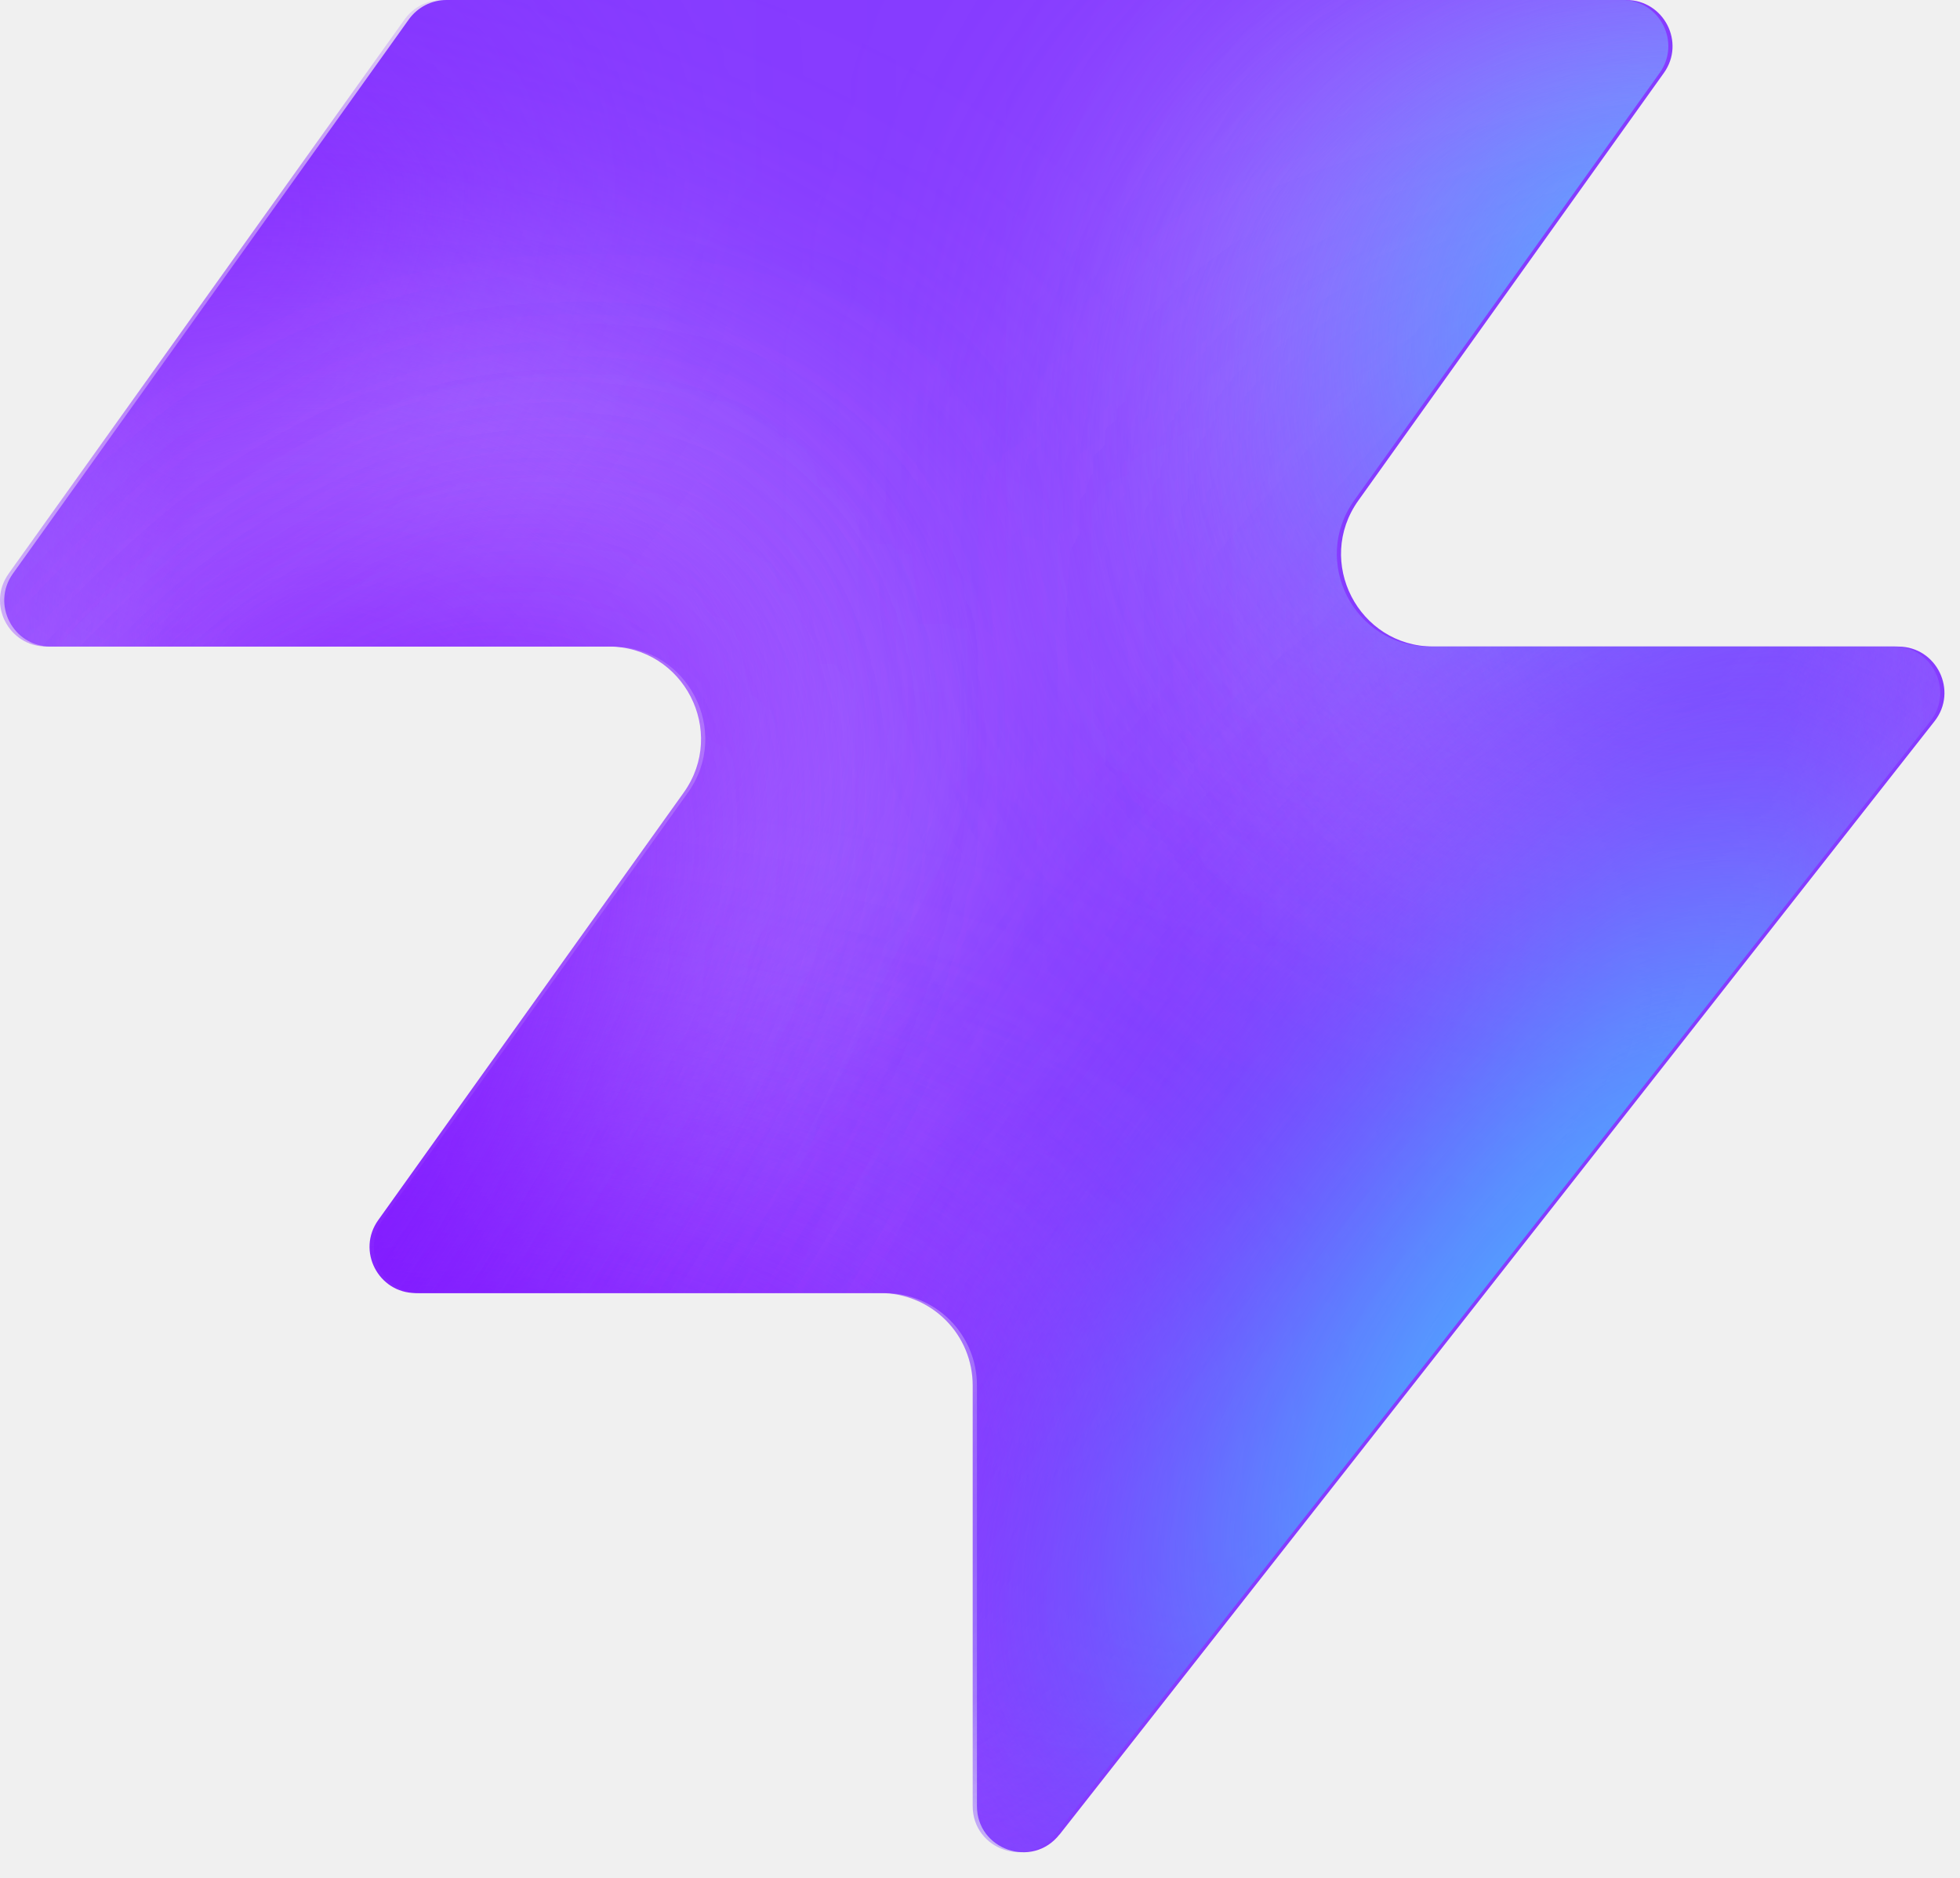
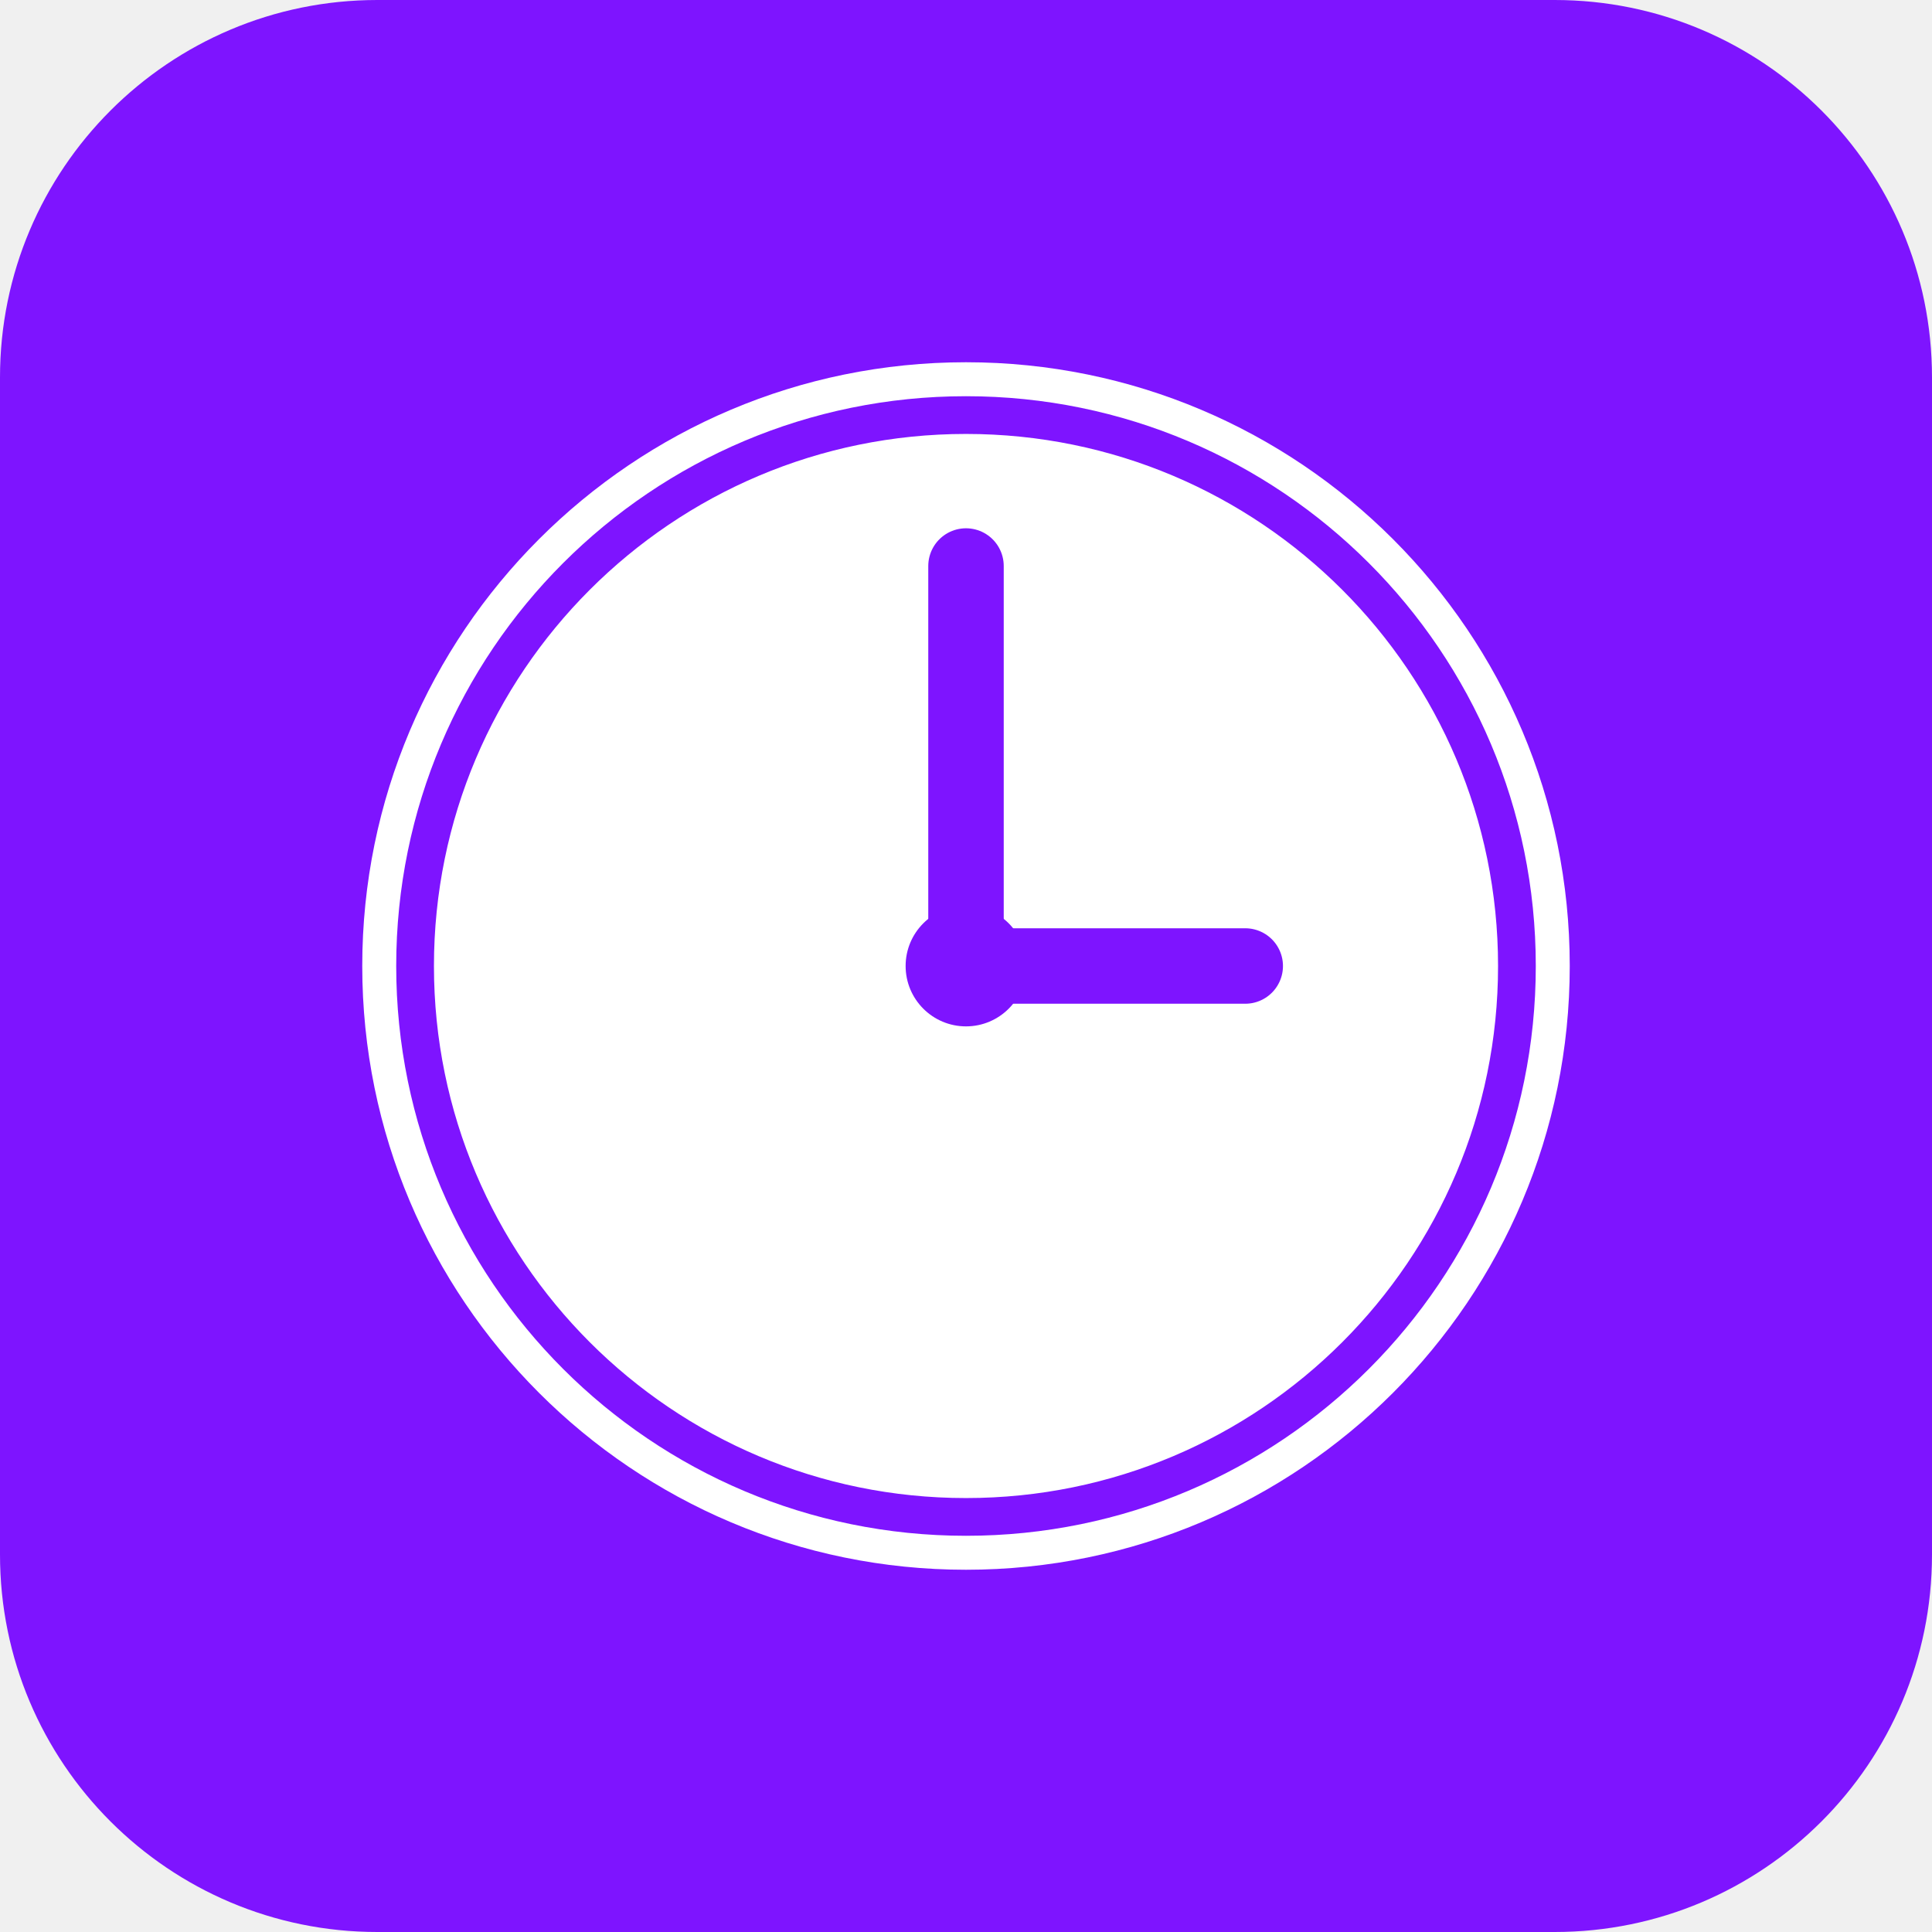
- <svg xmlns="http://www.w3.org/2000/svg" width="48" height="46" fill="none" viewBox="0 0 48 46">
-   <path fill="#863bff" d="M25.946 44.938c-.664.845-2.021.375-2.021-.698V33.937a2.26 2.26 0 0 0-2.262-2.262H10.287c-.92 0-1.456-1.04-.92-1.788l7.48-10.471c1.07-1.497 0-3.578-1.842-3.578H1.237c-.92 0-1.456-1.04-.92-1.788L10.013.474c.214-.297.556-.474.92-.474h28.894c.92 0 1.456 1.04.92 1.788l-7.48 10.471c-1.07 1.498 0 3.579 1.842 3.579h11.377c.943 0 1.473 1.088.89 1.83L25.947 44.94z" style="fill:#863bff;fill:color(display-p3 .525 .23 1);fill-opacity:1" />
-   <mask id="a" width="48" height="46" x="0" y="0" maskUnits="userSpaceOnUse" style="mask-type:alpha">
-     <path fill="#000" d="M25.842 44.938c-.664.844-2.021.375-2.021-.698V33.937a2.26 2.26 0 0 0-2.262-2.262H10.183c-.92 0-1.456-1.04-.92-1.788l7.48-10.471c1.07-1.498 0-3.579-1.842-3.579H1.133c-.92 0-1.456-1.04-.92-1.787L9.91.473c.214-.297.556-.474.92-.474h28.894c.92 0 1.456 1.04.92 1.788l-7.48 10.471c-1.07 1.498 0 3.578 1.842 3.578h11.377c.943 0 1.473 1.088.89 1.832L25.843 44.94z" style="fill:#000;fill-opacity:1" />
-   </mask>
-   <g mask="url(#a)">
-     <g filter="url(#b)">
-       <ellipse cx="5.508" cy="14.704" fill="#ede6ff" rx="5.508" ry="14.704" style="fill:#ede6ff;fill:color(display-p3 .927 .903 1);fill-opacity:1" transform="matrix(.00324 1 1 -.00324 -4.47 31.516)" />
-     </g>
-     <g filter="url(#c)">
-       <ellipse cx="10.399" cy="29.851" fill="#ede6ff" rx="10.399" ry="29.851" style="fill:#ede6ff;fill:color(display-p3 .927 .903 1);fill-opacity:1" transform="matrix(.00324 1 1 -.00324 -39.328 7.883)" />
-     </g>
-     <g filter="url(#d)">
-       <ellipse cx="5.508" cy="30.487" fill="#7e14ff" rx="5.508" ry="30.487" style="fill:#7e14ff;fill:color(display-p3 .492 .077 1);fill-opacity:1" transform="rotate(89.814 -25.913 -14.639)scale(1 -1)" />
-     </g>
-     <g filter="url(#e)">
-       <ellipse cx="5.508" cy="30.599" fill="#7e14ff" rx="5.508" ry="30.599" style="fill:#7e14ff;fill:color(display-p3 .492 .077 1);fill-opacity:1" transform="rotate(89.814 -32.644 -3.334)scale(1 -1)" />
-     </g>
-     <g filter="url(#f)">
-       <ellipse cx="5.508" cy="30.599" fill="#7e14ff" rx="5.508" ry="30.599" style="fill:#7e14ff;fill:color(display-p3 .492 .077 1);fill-opacity:1" transform="matrix(.00324 1 1 -.00324 -34.34 30.47)" />
-     </g>
-     <g filter="url(#g)">
-       <ellipse cx="14.072" cy="22.078" fill="#ede6ff" rx="14.072" ry="22.078" style="fill:#ede6ff;fill:color(display-p3 .927 .903 1);fill-opacity:1" transform="rotate(93.35 24.506 48.493)scale(-1 1)" />
-     </g>
-     <g filter="url(#h)">
-       <ellipse cx="3.47" cy="21.501" fill="#7e14ff" rx="3.47" ry="21.501" style="fill:#7e14ff;fill:color(display-p3 .492 .077 1);fill-opacity:1" transform="rotate(89.009 28.708 47.59)scale(-1 1)" />
-     </g>
-     <g filter="url(#i)">
-       <ellipse cx="3.47" cy="21.501" fill="#7e14ff" rx="3.47" ry="21.501" style="fill:#7e14ff;fill:color(display-p3 .492 .077 1);fill-opacity:1" transform="rotate(89.009 28.708 47.59)scale(-1 1)" />
-     </g>
-     <g filter="url(#j)">
-       <ellipse cx=".387" cy="8.972" fill="#7e14ff" rx="4.407" ry="29.108" style="fill:#7e14ff;fill:color(display-p3 .492 .077 1);fill-opacity:1" transform="rotate(39.51 .387 8.972)" />
-     </g>
-     <g filter="url(#k)">
-       <ellipse cx="47.523" cy="-6.092" fill="#7e14ff" rx="4.407" ry="29.108" style="fill:#7e14ff;fill:color(display-p3 .492 .077 1);fill-opacity:1" transform="rotate(37.892 47.523 -6.092)" />
-     </g>
-     <g filter="url(#l)">
-       <ellipse cx="41.412" cy="6.333" fill="#47bfff" rx="5.971" ry="9.665" style="fill:#47bfff;fill:color(display-p3 .28 .748 1);fill-opacity:1" transform="rotate(37.892 41.412 6.333)" />
-     </g>
-     <g filter="url(#m)">
-       <ellipse cx="-1.879" cy="38.332" fill="#7e14ff" rx="4.407" ry="29.108" style="fill:#7e14ff;fill:color(display-p3 .492 .077 1);fill-opacity:1" transform="rotate(37.892 -1.88 38.332)" />
-     </g>
-     <g filter="url(#n)">
-       <ellipse cx="-1.879" cy="38.332" fill="#7e14ff" rx="4.407" ry="29.108" style="fill:#7e14ff;fill:color(display-p3 .492 .077 1);fill-opacity:1" transform="rotate(37.892 -1.88 38.332)" />
-     </g>
-     <g filter="url(#o)">
-       <ellipse cx="35.651" cy="29.907" fill="#7e14ff" rx="4.407" ry="29.108" style="fill:#7e14ff;fill:color(display-p3 .492 .077 1);fill-opacity:1" transform="rotate(37.892 35.651 29.907)" />
-     </g>
-     <g filter="url(#p)">
-       <ellipse cx="38.418" cy="32.4" fill="#47bfff" rx="5.971" ry="15.297" style="fill:#47bfff;fill:color(display-p3 .28 .748 1);fill-opacity:1" transform="rotate(37.892 38.418 32.4)" />
-     </g>
-   </g>
-   <defs>
-     <filter id="b" width="60.045" height="41.654" x="-19.77" y="16.149" color-interpolation-filters="sRGB" filterUnits="userSpaceOnUse">
-       <feFlood flood-opacity="0" result="BackgroundImageFix" />
-       <feBlend in="SourceGraphic" in2="BackgroundImageFix" result="shape" />
-       <feGaussianBlur result="effect1_foregroundBlur_2002_17158" stdDeviation="7.659" />
-     </filter>
-     <filter id="c" width="90.34" height="51.437" x="-54.613" y="-7.533" color-interpolation-filters="sRGB" filterUnits="userSpaceOnUse">
-       <feFlood flood-opacity="0" result="BackgroundImageFix" />
-       <feBlend in="SourceGraphic" in2="BackgroundImageFix" result="shape" />
-       <feGaussianBlur result="effect1_foregroundBlur_2002_17158" stdDeviation="7.659" />
-     </filter>
-     <filter id="d" width="79.355" height="29.4" x="-49.64" y="2.03" color-interpolation-filters="sRGB" filterUnits="userSpaceOnUse">
-       <feFlood flood-opacity="0" result="BackgroundImageFix" />
-       <feBlend in="SourceGraphic" in2="BackgroundImageFix" result="shape" />
-       <feGaussianBlur result="effect1_foregroundBlur_2002_17158" stdDeviation="4.596" />
-     </filter>
-     <filter id="e" width="79.579" height="29.4" x="-45.045" y="20.029" color-interpolation-filters="sRGB" filterUnits="userSpaceOnUse">
-       <feFlood flood-opacity="0" result="BackgroundImageFix" />
-       <feBlend in="SourceGraphic" in2="BackgroundImageFix" result="shape" />
-       <feGaussianBlur result="effect1_foregroundBlur_2002_17158" stdDeviation="4.596" />
-     </filter>
-     <filter id="f" width="79.579" height="29.4" x="-43.513" y="21.178" color-interpolation-filters="sRGB" filterUnits="userSpaceOnUse">
-       <feFlood flood-opacity="0" result="BackgroundImageFix" />
-       <feBlend in="SourceGraphic" in2="BackgroundImageFix" result="shape" />
-       <feGaussianBlur result="effect1_foregroundBlur_2002_17158" stdDeviation="4.596" />
-     </filter>
-     <filter id="g" width="74.749" height="58.852" x="15.756" y="-17.901" color-interpolation-filters="sRGB" filterUnits="userSpaceOnUse">
-       <feFlood flood-opacity="0" result="BackgroundImageFix" />
-       <feBlend in="SourceGraphic" in2="BackgroundImageFix" result="shape" />
-       <feGaussianBlur result="effect1_foregroundBlur_2002_17158" stdDeviation="7.659" />
-     </filter>
-     <filter id="h" width="61.377" height="25.362" x="23.548" y="2.284" color-interpolation-filters="sRGB" filterUnits="userSpaceOnUse">
-       <feFlood flood-opacity="0" result="BackgroundImageFix" />
-       <feBlend in="SourceGraphic" in2="BackgroundImageFix" result="shape" />
-       <feGaussianBlur result="effect1_foregroundBlur_2002_17158" stdDeviation="4.596" />
-     </filter>
-     <filter id="i" width="61.377" height="25.362" x="23.548" y="2.284" color-interpolation-filters="sRGB" filterUnits="userSpaceOnUse">
-       <feFlood flood-opacity="0" result="BackgroundImageFix" />
-       <feBlend in="SourceGraphic" in2="BackgroundImageFix" result="shape" />
-       <feGaussianBlur result="effect1_foregroundBlur_2002_17158" stdDeviation="4.596" />
-     </filter>
-     <filter id="j" width="56.045" height="63.649" x="-27.636" y="-22.853" color-interpolation-filters="sRGB" filterUnits="userSpaceOnUse">
-       <feFlood flood-opacity="0" result="BackgroundImageFix" />
-       <feBlend in="SourceGraphic" in2="BackgroundImageFix" result="shape" />
-       <feGaussianBlur result="effect1_foregroundBlur_2002_17158" stdDeviation="4.596" />
-     </filter>
-     <filter id="k" width="54.814" height="64.646" x="20.116" y="-38.415" color-interpolation-filters="sRGB" filterUnits="userSpaceOnUse">
-       <feFlood flood-opacity="0" result="BackgroundImageFix" />
-       <feBlend in="SourceGraphic" in2="BackgroundImageFix" result="shape" />
-       <feGaussianBlur result="effect1_foregroundBlur_2002_17158" stdDeviation="4.596" />
-     </filter>
-     <filter id="l" width="33.541" height="35.313" x="24.641" y="-11.323" color-interpolation-filters="sRGB" filterUnits="userSpaceOnUse">
-       <feFlood flood-opacity="0" result="BackgroundImageFix" />
-       <feBlend in="SourceGraphic" in2="BackgroundImageFix" result="shape" />
-       <feGaussianBlur result="effect1_foregroundBlur_2002_17158" stdDeviation="4.596" />
-     </filter>
-     <filter id="m" width="54.814" height="64.646" x="-29.286" y="6.009" color-interpolation-filters="sRGB" filterUnits="userSpaceOnUse">
-       <feFlood flood-opacity="0" result="BackgroundImageFix" />
-       <feBlend in="SourceGraphic" in2="BackgroundImageFix" result="shape" />
-       <feGaussianBlur result="effect1_foregroundBlur_2002_17158" stdDeviation="4.596" />
-     </filter>
-     <filter id="n" width="54.814" height="64.646" x="-29.286" y="6.009" color-interpolation-filters="sRGB" filterUnits="userSpaceOnUse">
-       <feFlood flood-opacity="0" result="BackgroundImageFix" />
-       <feBlend in="SourceGraphic" in2="BackgroundImageFix" result="shape" />
-       <feGaussianBlur result="effect1_foregroundBlur_2002_17158" stdDeviation="4.596" />
-     </filter>
-     <filter id="o" width="54.814" height="64.646" x="8.244" y="-2.416" color-interpolation-filters="sRGB" filterUnits="userSpaceOnUse">
-       <feFlood flood-opacity="0" result="BackgroundImageFix" />
-       <feBlend in="SourceGraphic" in2="BackgroundImageFix" result="shape" />
-       <feGaussianBlur result="effect1_foregroundBlur_2002_17158" stdDeviation="4.596" />
-     </filter>
-     <filter id="p" width="39.409" height="43.623" x="18.713" y="10.588" color-interpolation-filters="sRGB" filterUnits="userSpaceOnUse">
-       <feFlood flood-opacity="0" result="BackgroundImageFix" />
-       <feBlend in="SourceGraphic" in2="BackgroundImageFix" result="shape" />
-       <feGaussianBlur result="effect1_foregroundBlur_2002_17158" stdDeviation="4.596" />
-     </filter>
-   </defs>
+ <svg xmlns="http://www.w3.org/2000/svg" width="512" height="512" viewBox="0 0 512 512">
+   <rect width="512" height="512" rx="100" fill="#7e14ff" />
+   <circle cx="256" cy="256" r="160" fill="#ffffff" />
+   <circle cx="256" cy="256" r="146" fill="none" stroke="#7e14ff" stroke-width="10" />
+   <line x1="256" y1="256" x2="256" y2="150" stroke="#7e14ff" stroke-width="20" stroke-linecap="round" />
+   <line x1="256" y1="256" x2="330" y2="256" stroke="#7e14ff" stroke-width="20" stroke-linecap="round" />
+   <circle cx="256" cy="256" r="16" fill="#7e14ff" />
</svg>
